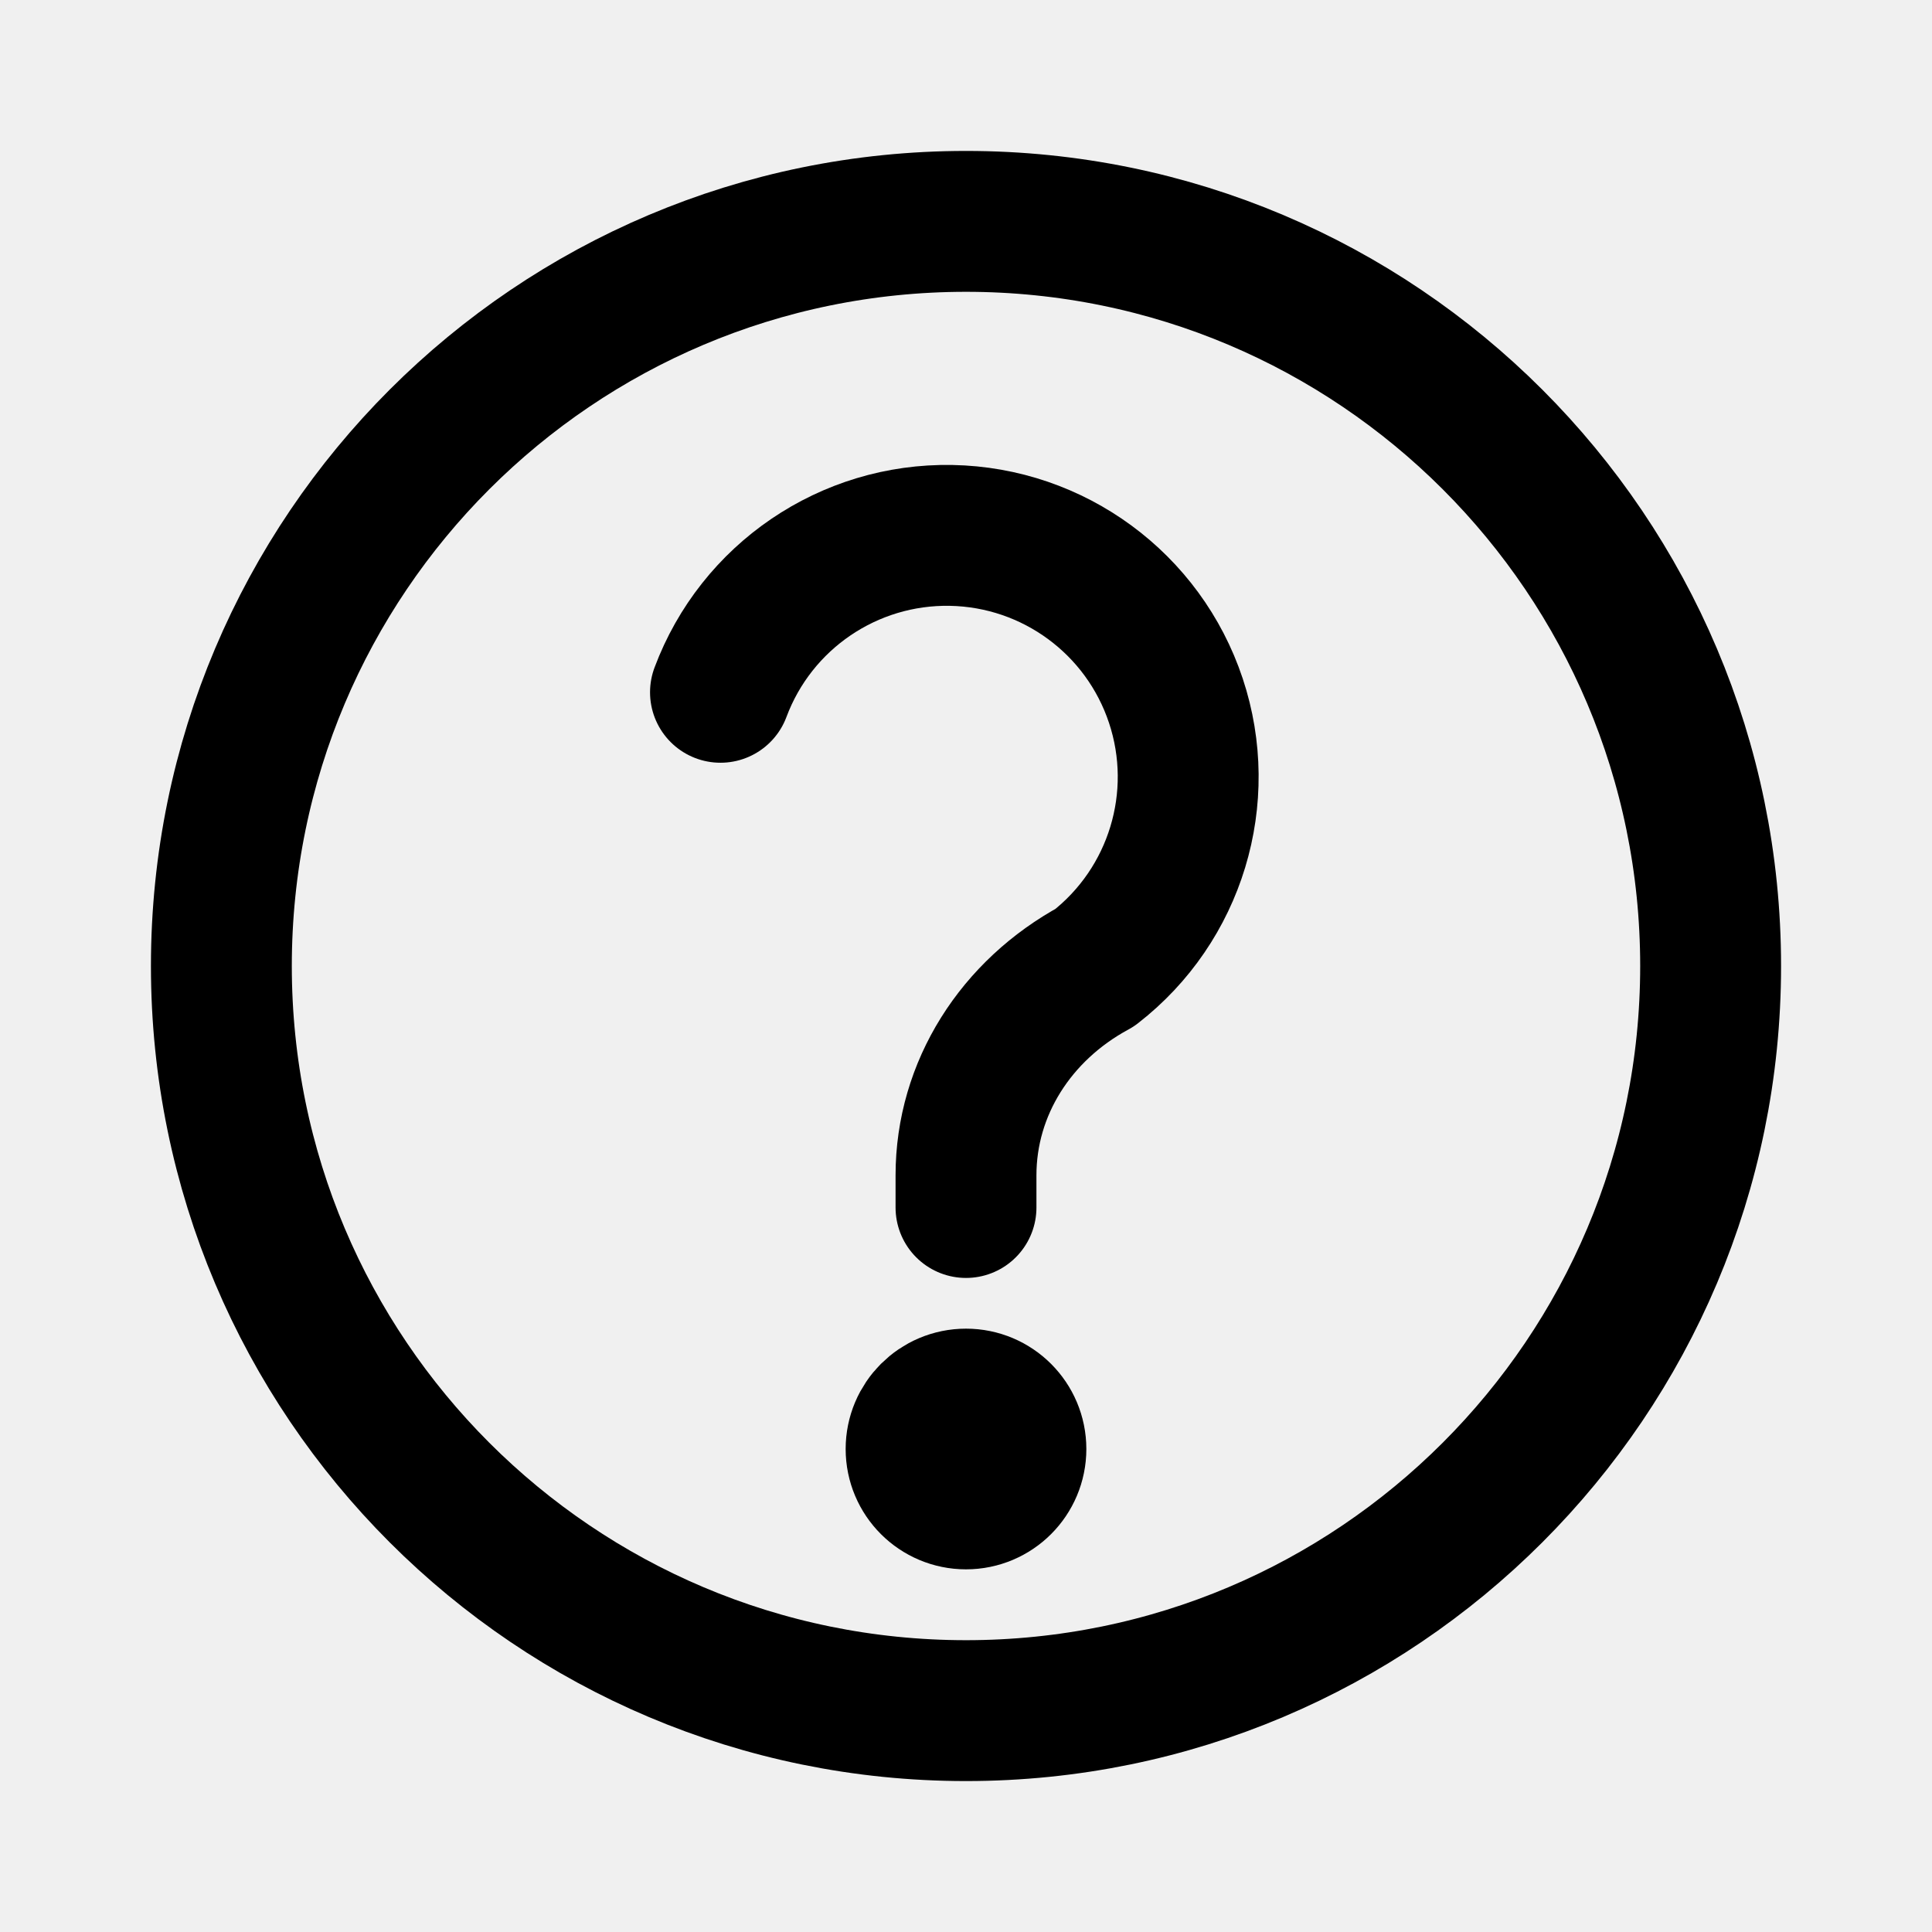
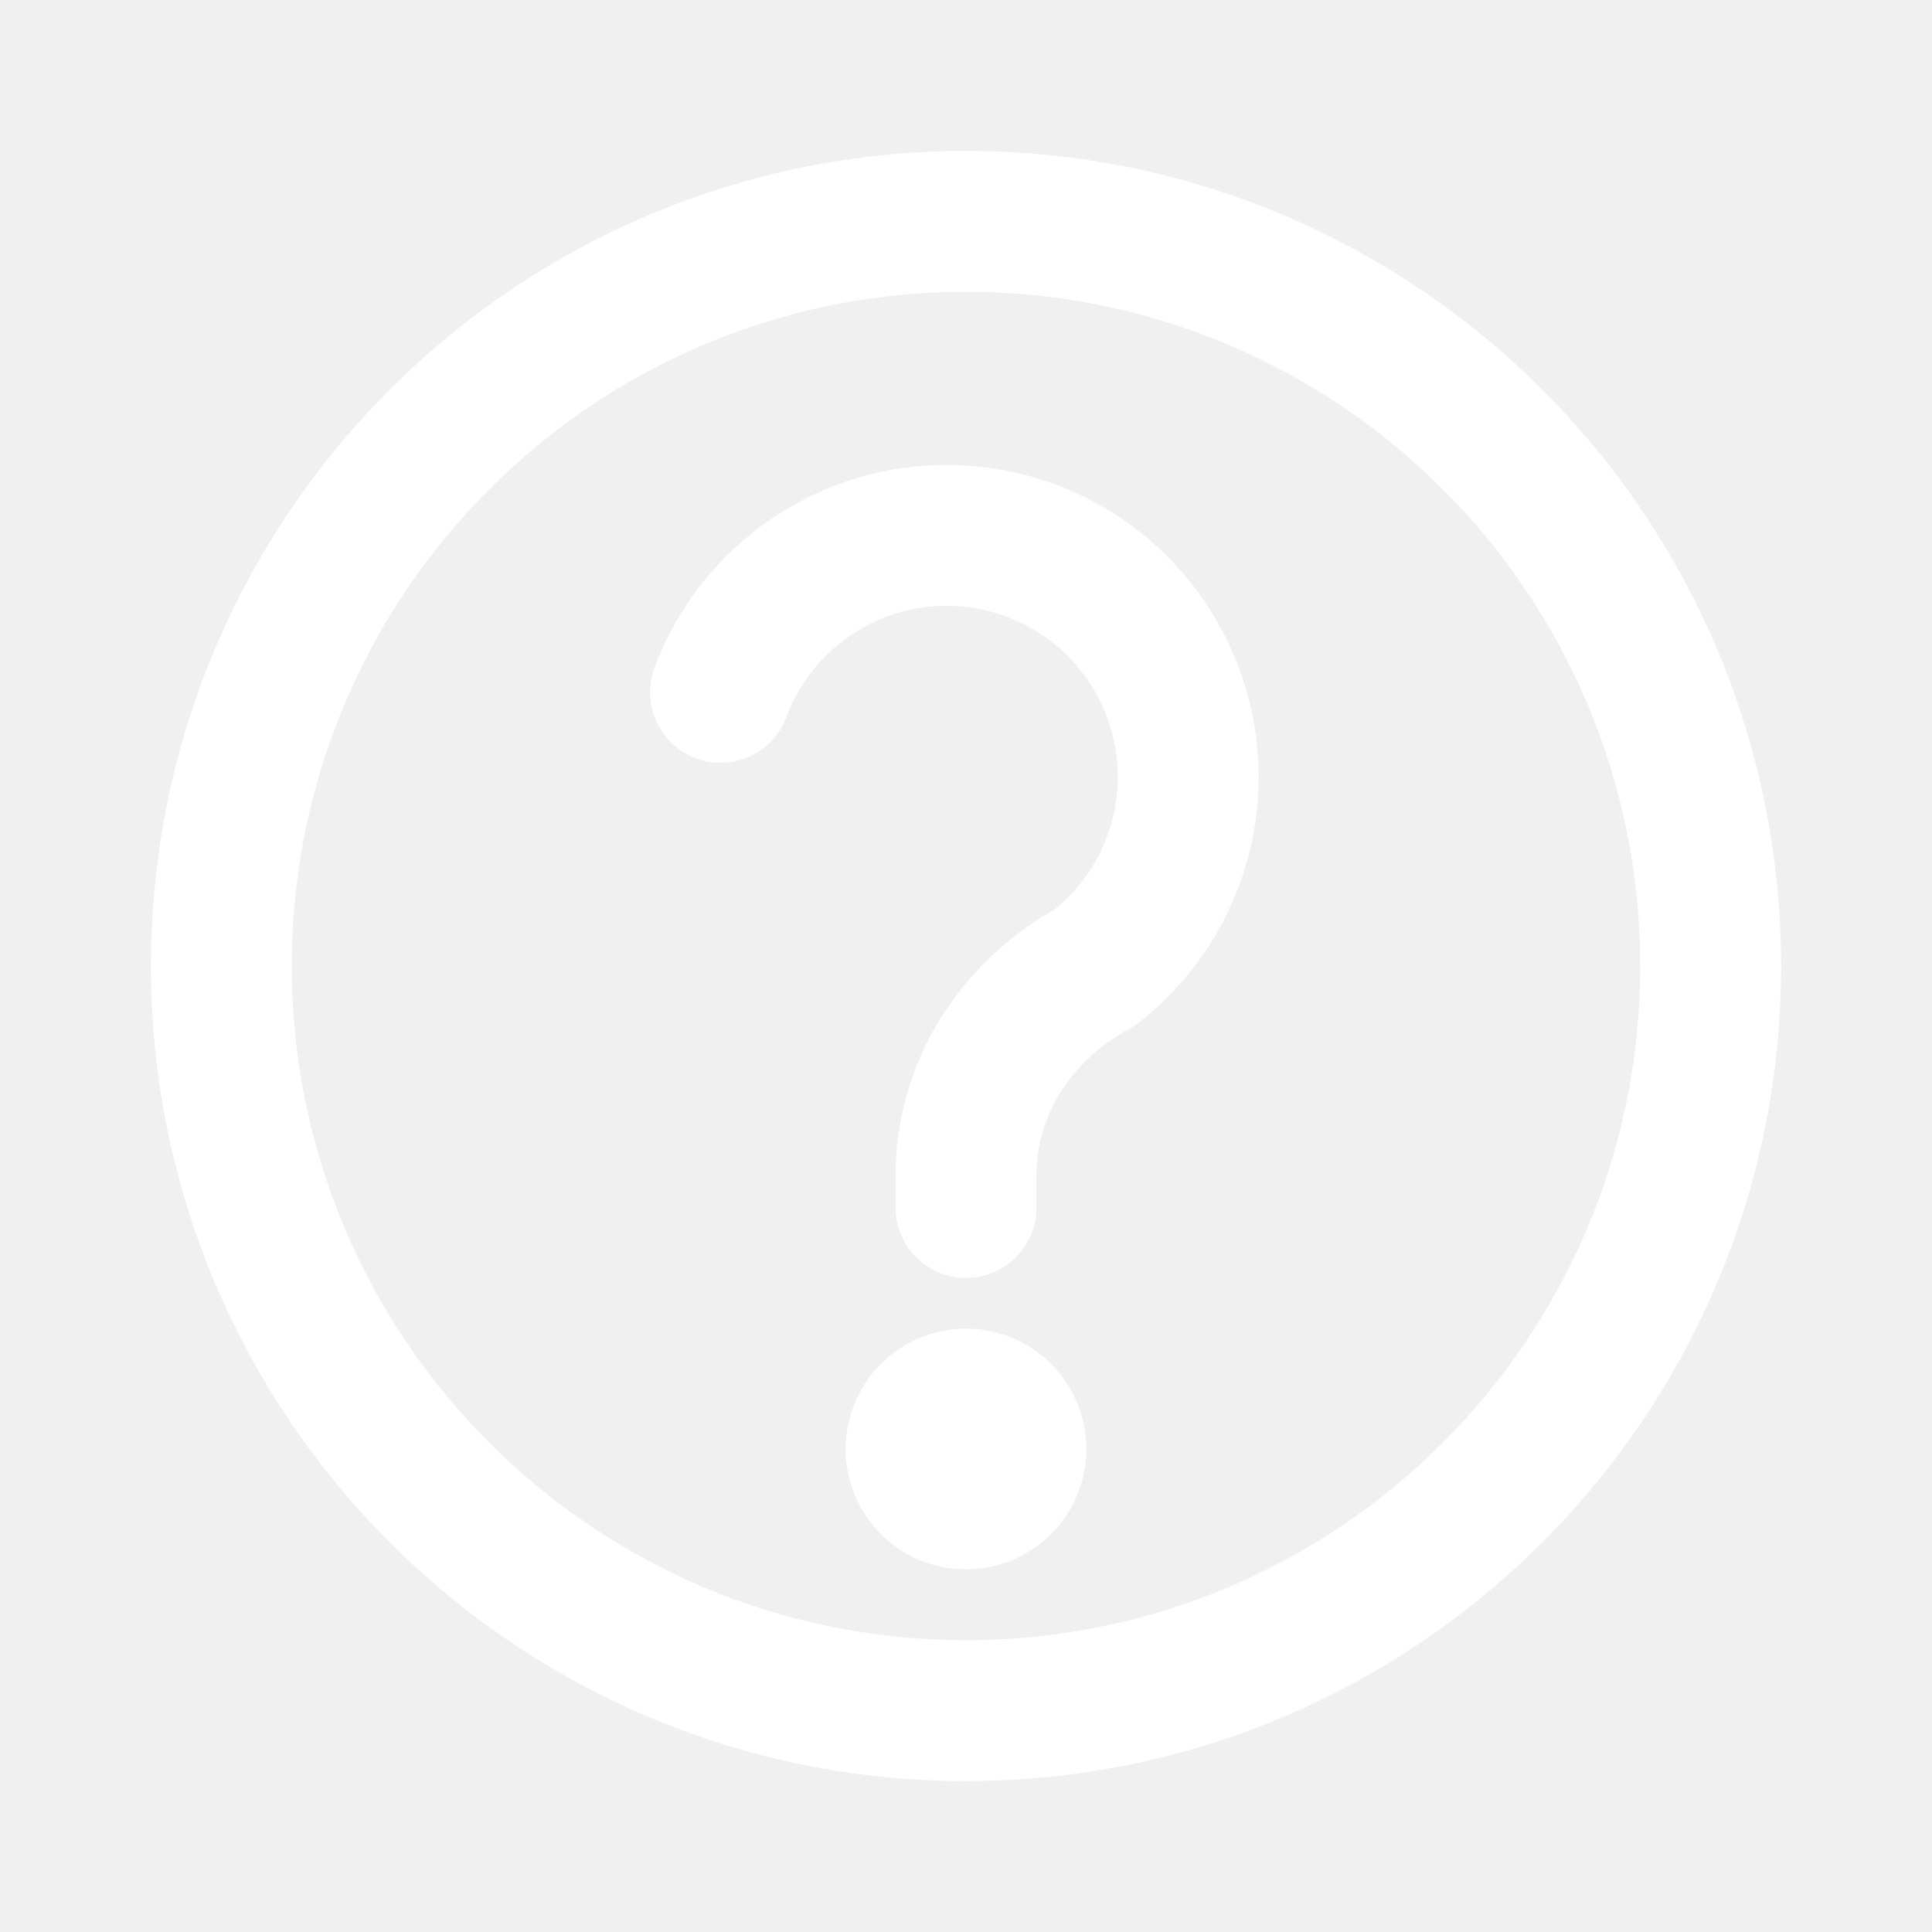
- <svg xmlns="http://www.w3.org/2000/svg" fill="none" viewBox="0 0 24 24" stroke-width="1.75" stroke="currentColor" aria-hidden="true" data-slot="icon">
+ <svg xmlns="http://www.w3.org/2000/svg" fill="none" viewBox="0 0 24 24" stroke-width="1.75" stroke="#ffffff" aria-hidden="true" data-slot="icon">
  <path stroke-linecap="round" stroke-linejoin="round" d="M12 15v-.4c0-1.08.62-2.05 1.6-2.58A3 3 0 1 0 8.95 8.6" />
-   <circle cx="12" cy="18" r="0.62" fill="currentColor" />
+   <circle cx="12" cy="18" r="0.62" fill="#ffffff" />
  <path stroke-linecap="round" stroke-linejoin="round" d="M12 2.75a9.25 9.25 0 1 1 0 18.5 9.25 9.25 0 0 1 0-18.5Z" />
</svg>
